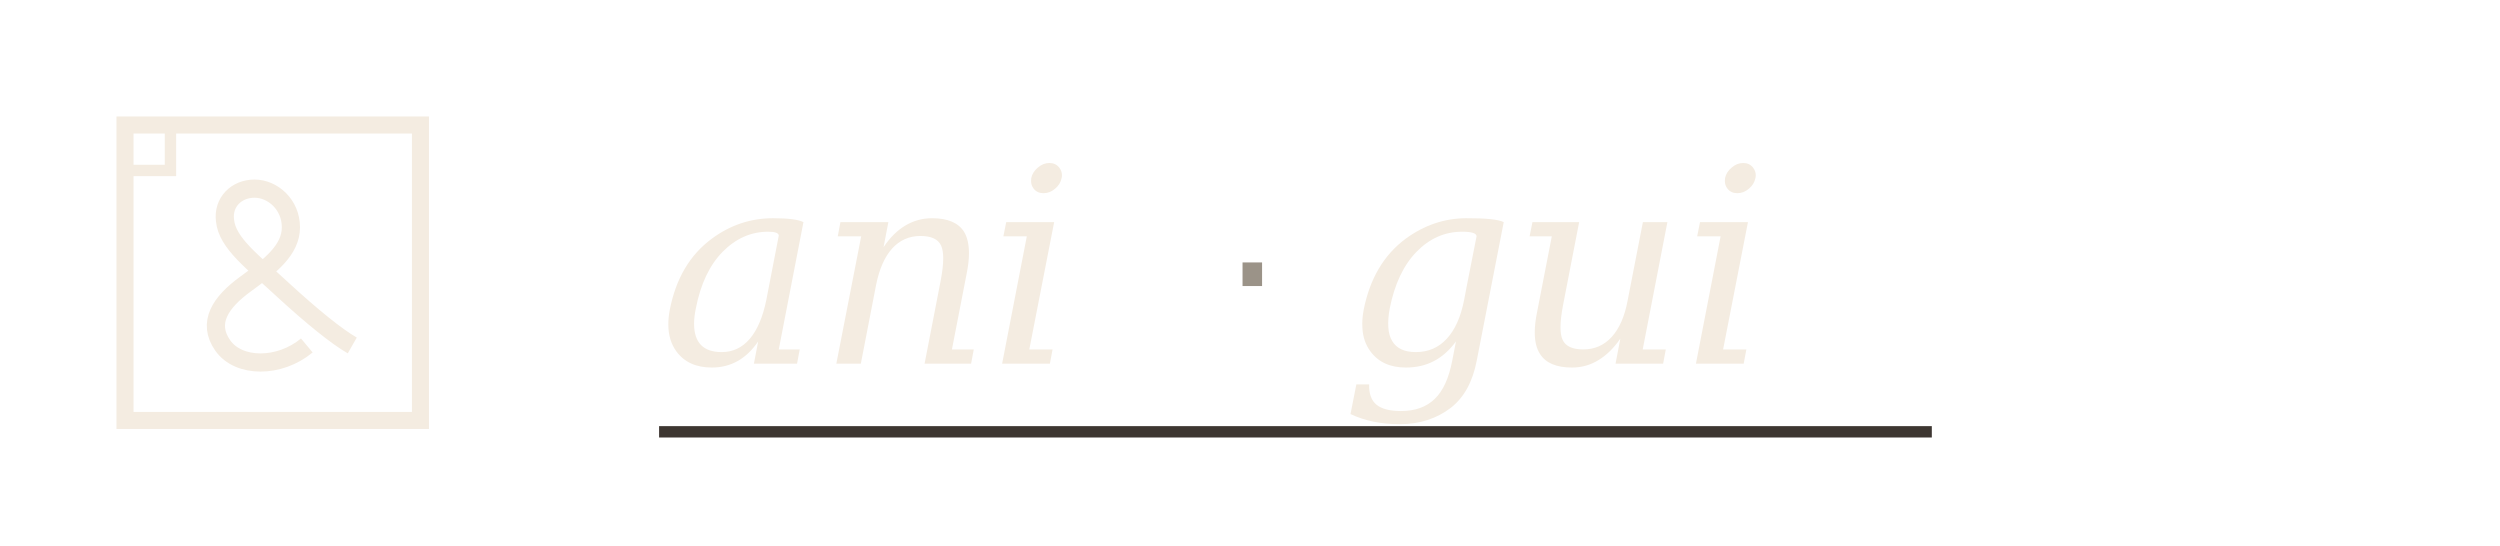
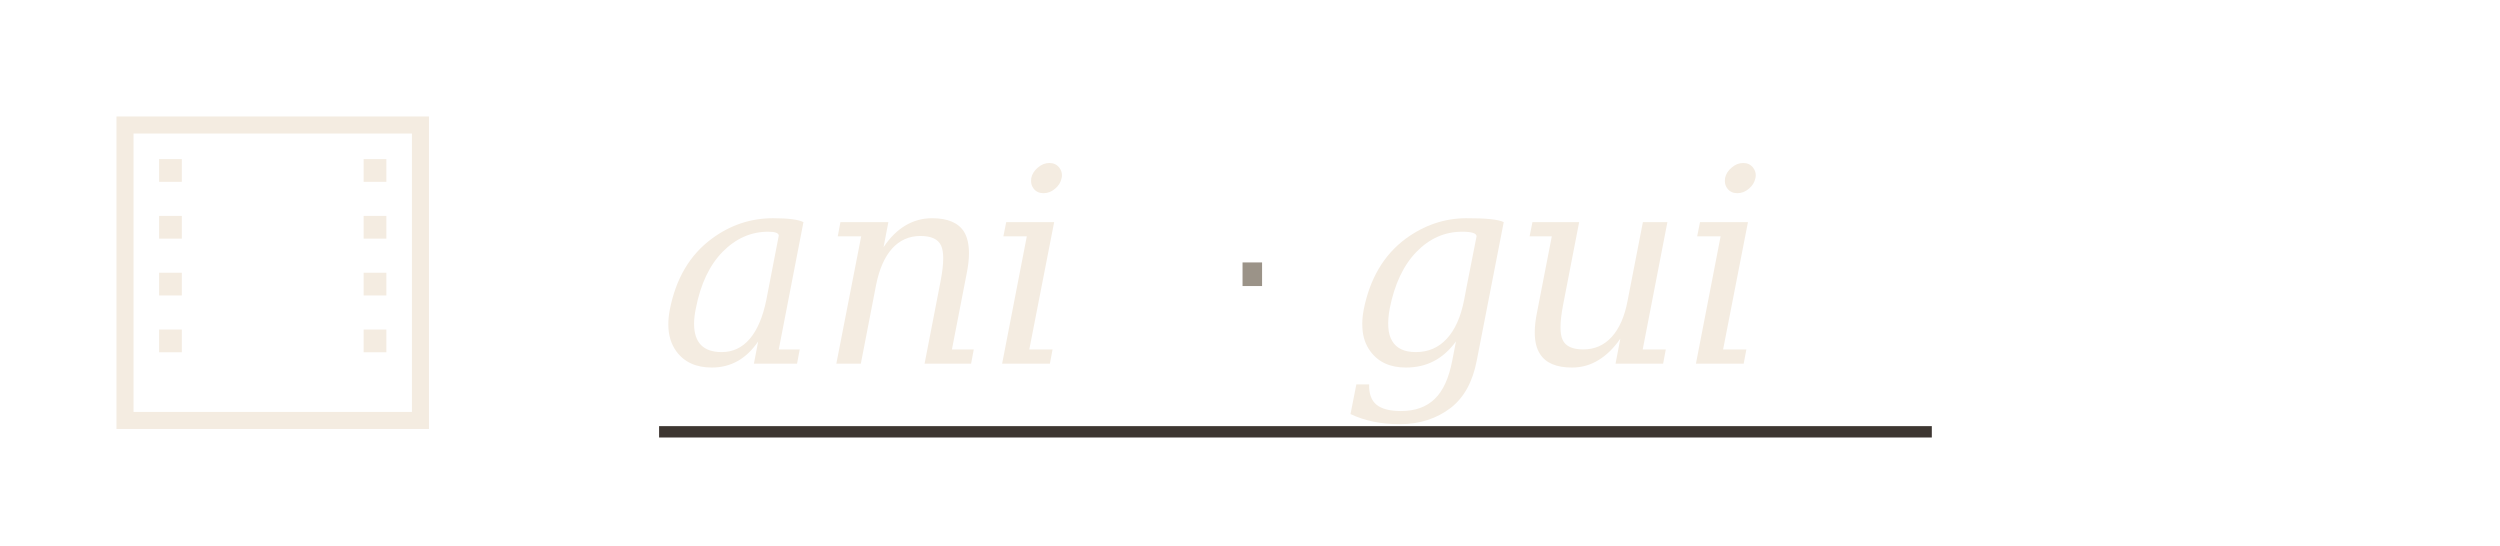
<svg xmlns="http://www.w3.org/2000/svg" viewBox="0 0 220 48" fill="none">
  <g transform="translate(8 8)">
    <rect x="3" y="3" width="26" height="26" stroke="#f4ece1" stroke-width="1.5" fill="none" />
-     <path d="M 7 3 L 7 7 L 3 7" stroke="#f4ece1" stroke-width="1" fill="none" />
-     <path d="       M 19.0 22.4       C 16.6 24.4, 13.0 24.4, 11.6 22.4       C 10.2 20.4, 11.4 18.6, 13.6 17.0       C 15.8 15.4, 17.6 14.0, 17.6 12.0       C 17.6 10.0, 16.0 8.6, 14.4 8.6       C 12.8 8.6, 11.6 9.8, 11.8 11.4       C 12.0 13.4, 14.2 15.0, 17.0 17.6       C 19.4 19.8, 21.6 21.6, 23.0 22.4     " stroke="#f4ece1" stroke-width="1.6" fill="none" />
+     <rect x="6" y="6" width="2" height="2" fill="#f4ece1" />
+     <rect x="6" y="11" width="2" height="2" fill="#f4ece1" />
+     <rect x="6" y="16" width="2" height="2" fill="#f4ece1" />
+     <rect x="6" y="21" width="2" height="2" fill="#f4ece1" />
+     <rect x="24" y="6" width="2" height="2" fill="#f4ece1" />
+     <rect x="24" y="11" width="2" height="2" fill="#f4ece1" />
+     <rect x="24" y="16" width="2" height="2" fill="#f4ece1" />
+     <rect x="24" y="21" width="2" height="2" fill="#f4ece1" />
  </g>
  <text x="58" y="32" font-family="ui-serif, 'New York', 'DejaVu Serif', 'Liberation Serif', Cambria, Georgia, serif" font-style="italic" font-size="24" letter-spacing="-0.4" fill="#f4ece1">ani</text>
  <text x="106" y="29" font-family="ui-monospace, 'SF Mono', 'Cascadia Mono', 'DejaVu Sans Mono', monospace" font-size="14" fill="#9b9388">·</text>
  <text x="118" y="32" font-family="ui-serif, 'New York', 'DejaVu Serif', 'Liberation Serif', Cambria, Georgia, serif" font-style="italic" font-size="24" letter-spacing="-0.4" fill="#f4ece1">gui</text>
  <line x1="58" y1="38" x2="170" y2="38" stroke="#3d3631" stroke-width="1" />
</svg>
